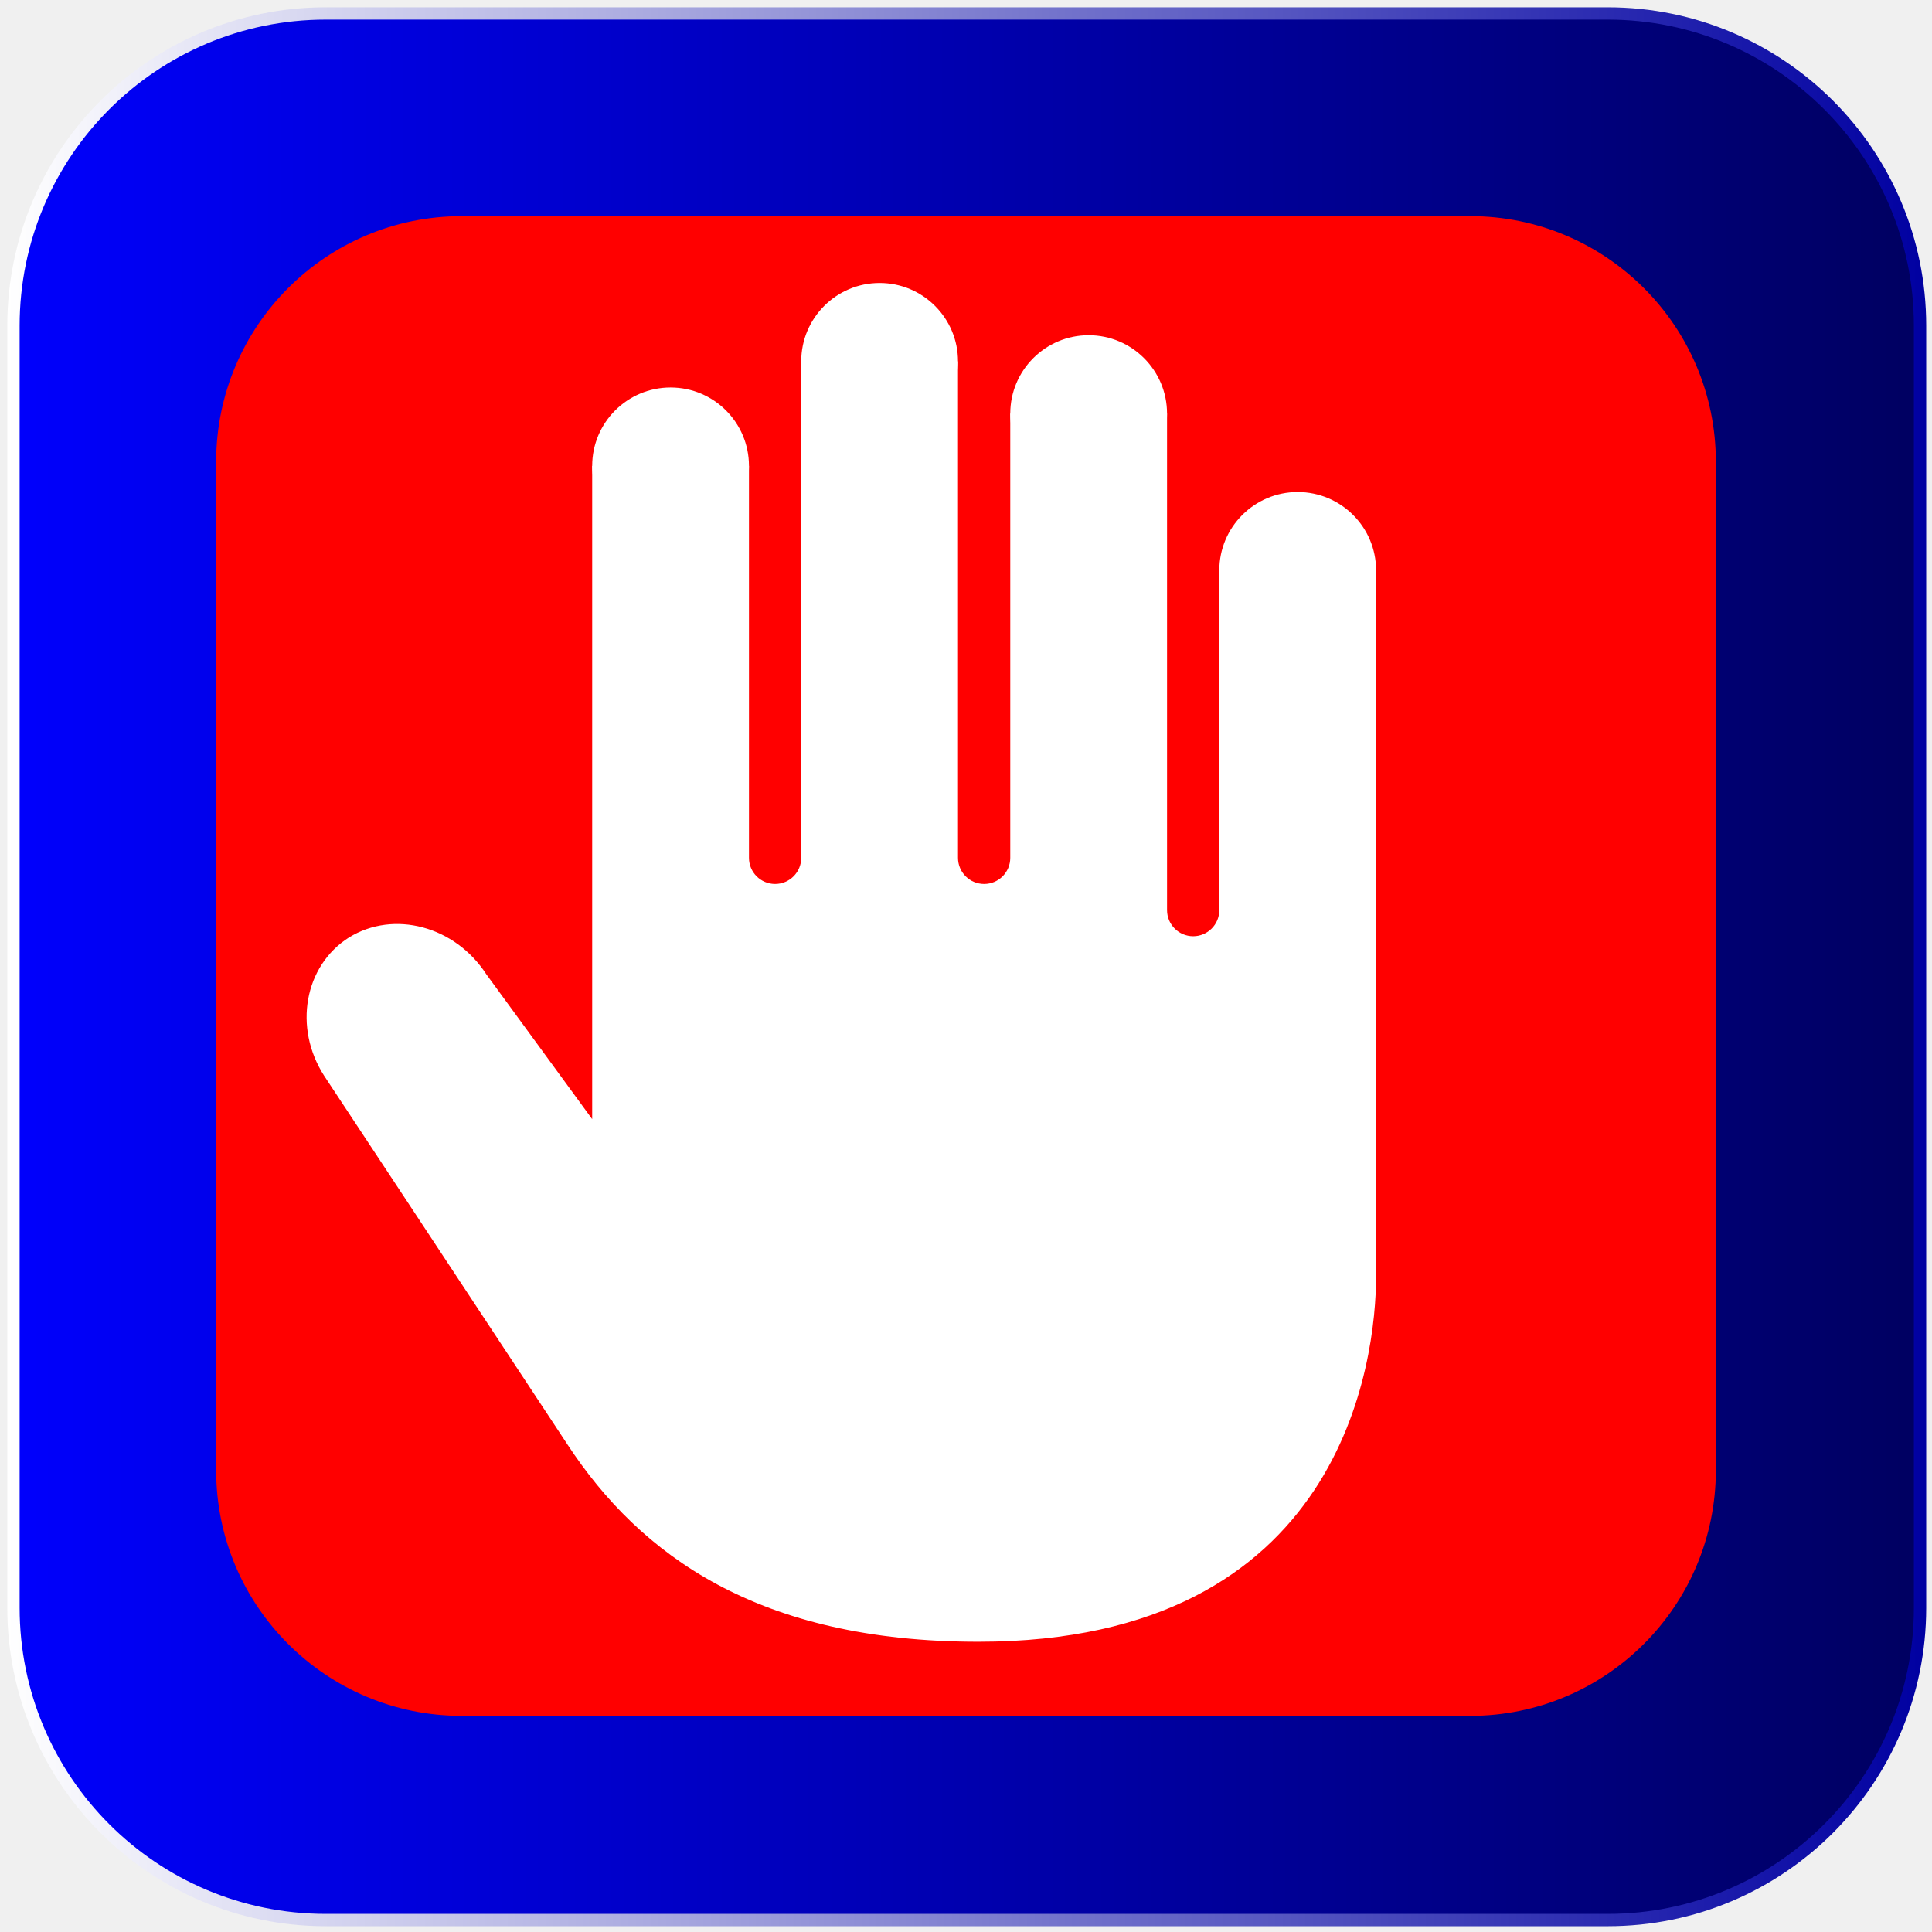
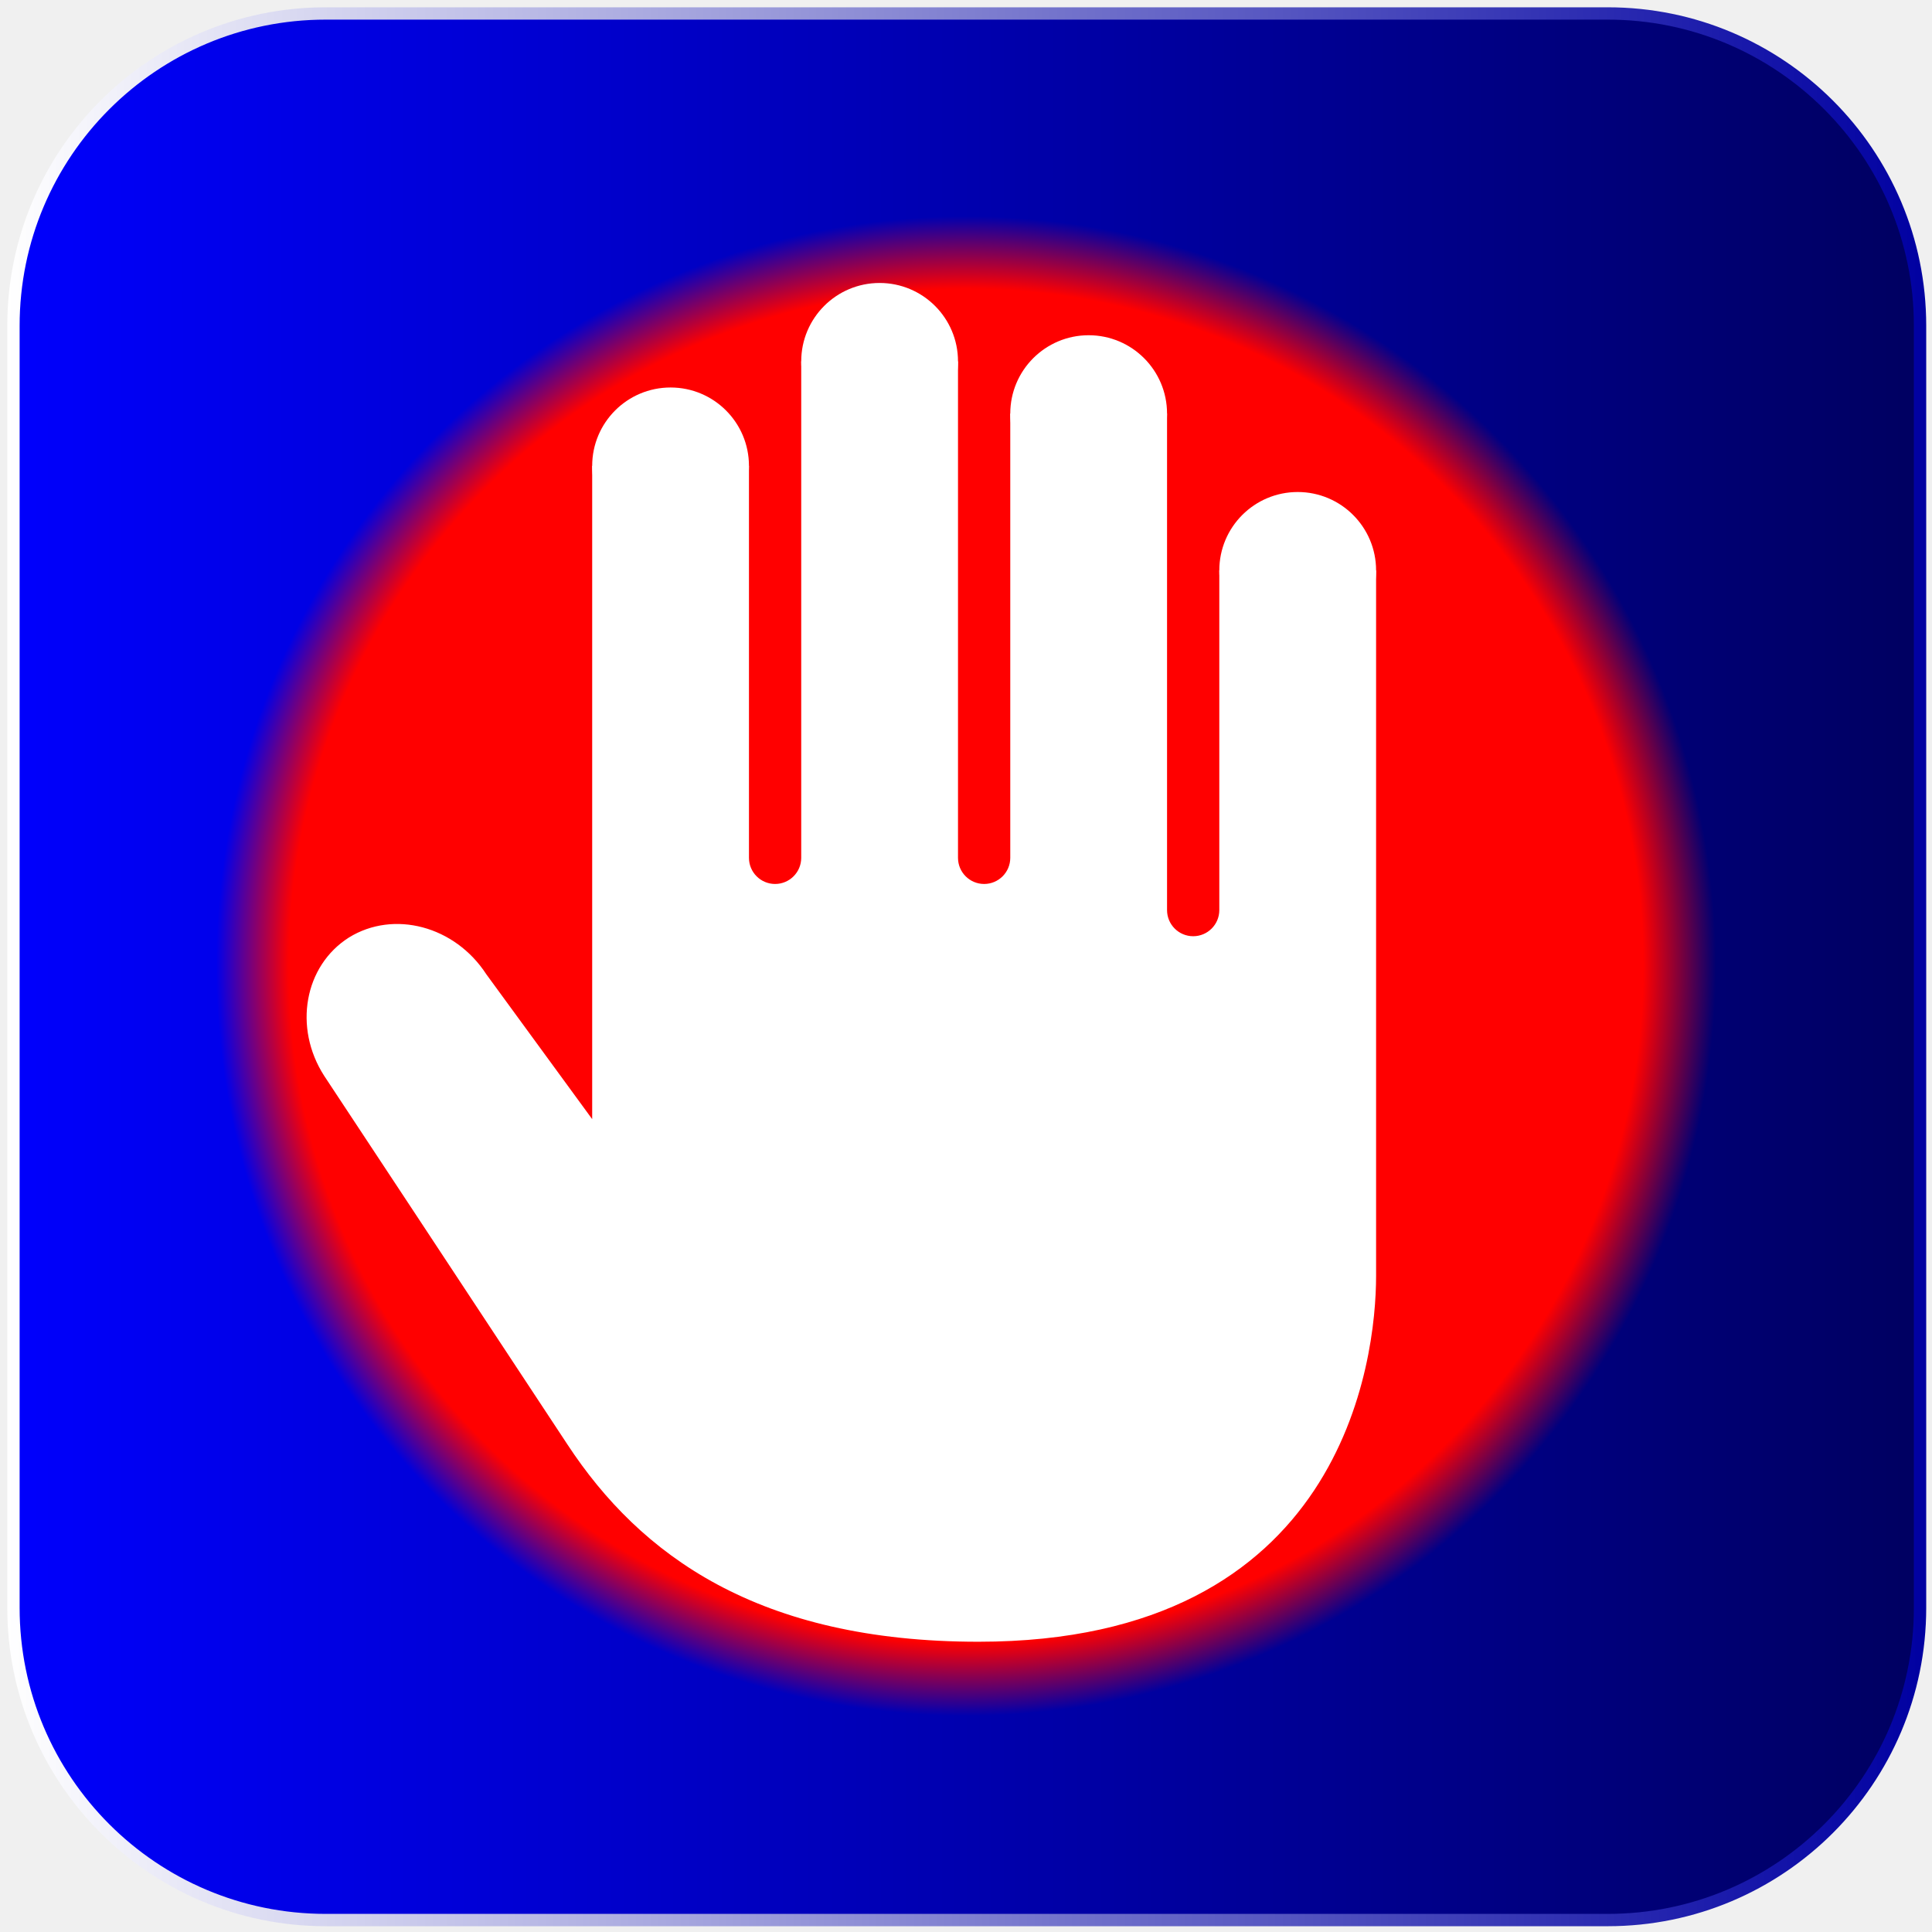
<svg xmlns="http://www.w3.org/2000/svg" xmlns:xlink="http://www.w3.org/1999/xlink" width="171.333mm" height="171.333mm" viewBox="0 0 607.087 607.087" id="svg2" version="1.1">
  <defs id="defs4">
+     <linearGradient id="linearGradient1">
+       <stop style="stop-color:#ff0000;stop-opacity:1;" offset="0.903" id="stop1" />
+       <stop style="stop-color:#ff0000;stop-opacity:0;" offset="1" id="stop2" />
+     </linearGradient>
    <linearGradient id="linearGradient4155">
      <stop style="stop-color:#000000;stop-opacity:1;" offset="0" id="stop4157" />
    </linearGradient>
    <linearGradient id="linearGradient4149">
      <stop style="stop-color:#000000;stop-opacity:1;" offset="0" id="stop4151" />
    </linearGradient>
    <linearGradient id="linearGradient4139">
      <stop style="stop-color:#2b2200;stop-opacity:1;" offset="0" id="stop4141" />
      <stop style="stop-color:#2b2200;stop-opacity:0;" offset="1" id="stop4143" />
    </linearGradient>
    <linearGradient xlink:href="#linearGradient895-5" id="linearGradient897-5" x1="325.631" y1="93.06" x2="925.631" y2="93.06" gradientUnits="userSpaceOnUse" gradientTransform="matrix(1.032935,0,0,1.032935,-20.36728,-2.826977)" />
    <linearGradient id="linearGradient895-5">
      <stop style="stop-color:#0000ff;stop-opacity:1;" offset="0" id="stop891-4" />
      <stop style="stop-color:#00005e;stop-opacity:1;" offset="1" id="stop893-7" />
    </linearGradient>
    <linearGradient xlink:href="#linearGradient8256-7" id="linearGradient8258-3" x1="324.381" y1="93.06" x2="926.881" y2="93.06" gradientUnits="userSpaceOnUse" gradientTransform="matrix(1.00079,0,0,1.00079,-0.2562088,0.1644468)" />
    <linearGradient id="linearGradient8256-7">
      <stop style="stop-color:#ffffff;stop-opacity:1;" offset="0" id="stop8254-8" />
      <stop style="stop-color:#0000a1;stop-opacity:1;" offset="1" id="stop8252-9" />
    </linearGradient>
+     <radialGradient xlink:href="#linearGradient1" id="radialGradient2" cx="625.631" cy="93.06" fx="625.631" fy="93.06" r="235.625" gradientUnits="userSpaceOnUse" />
  </defs>
  <g id="layer1" transform="translate(-65.22407,-173.7018)">
    <g id="g4165" transform="matrix(0.7071068,-0.7071068,0.7071068,0.7071068,-256.8632,384.1855)">
      <rect style="fill:url(#linearGradient897-5);fill-opacity:1;stroke:url(#linearGradient8258-3);stroke-width:3.874;stroke-miterlimit:4;stroke-dasharray:none;stroke-opacity:1" id="rect5645-2" width="599.102" height="599.102" x="326.317" y="-206.254" ry="98.129" rx="98.129" transform="rotate(45)" />
-       <rect style="fill:#ff0000;fill-opacity:1;stroke:none;stroke-width:16.25;stroke-miterlimit:4;stroke-dasharray:none" id="rect5645" width="471.25" height="471.25" x="390.006" y="-142.565" transform="rotate(45)" ry="77.188" rx="77.188" />
+       <rect style="fill:url(#radialGradient2);fill-opacity:1;stroke:none;stroke-width:16.25;stroke-miterlimit:4;stroke-dasharray:none" id="rect5645" width="471.25" height="471.25" x="390.006" y="-142.565" transform="rotate(45)" ry="77.188" rx="77.188" />
      <g transform="matrix(11.61188,11.61188,-11.61188,11.61188,349.7,177.7791)" id="g12" style="fill:#ffffff;fill-opacity:1">
        <circle style="fill:#ffffff;fill-opacity:1" cx="21.732" cy="5.5" r="1.5" id="circle2" />
        <circle style="fill:#ffffff;fill-opacity:1" cx="17.732" cy="2.5" r="1.5" id="circle4" />
        <circle style="fill:#ffffff;fill-opacity:1" cx="13.732" cy="1.5" r="1.5" id="circle6" />
        <circle style="fill:#ffffff;fill-opacity:1" cx="9.732" cy="3.5" r="1.5" id="circle8" />
        <path style="fill:#ffffff;fill-opacity:1" d="M 20.232,5.5 V 12 c 0,0.276 -0.224,0.5 -0.5,0.5 -0.276,0 -0.5,-0.224 -0.5,-0.5 V 2.5 h -3 V 11 c 0,0.276 -0.224,0.5 -0.5,0.5 -0.276,0 -0.5,-0.224 -0.5,-0.5 V 1.5 h -3 V 11 c 0,0.276 -0.224,0.5 -0.5,0.5 -0.276,0 -0.5,-0.224 -0.5,-0.5 V 3.5 h -3 V 16 L 6.207,13.229 c -0.6,-0.925 -1.771,-1.235 -2.629,-0.705 -0.855,0.542 -1.067,1.724 -0.475,2.646 0,0 3.266,4.943 4.658,7.059 1.392,2.116 3.647,3.771 7.864,3.771 6.982,0 7.607,-5.392 7.607,-7 0,-1.608 0,-13.5 0,-13.5 z" id="path10" />
      </g>
    </g>
  </g>
</svg>
